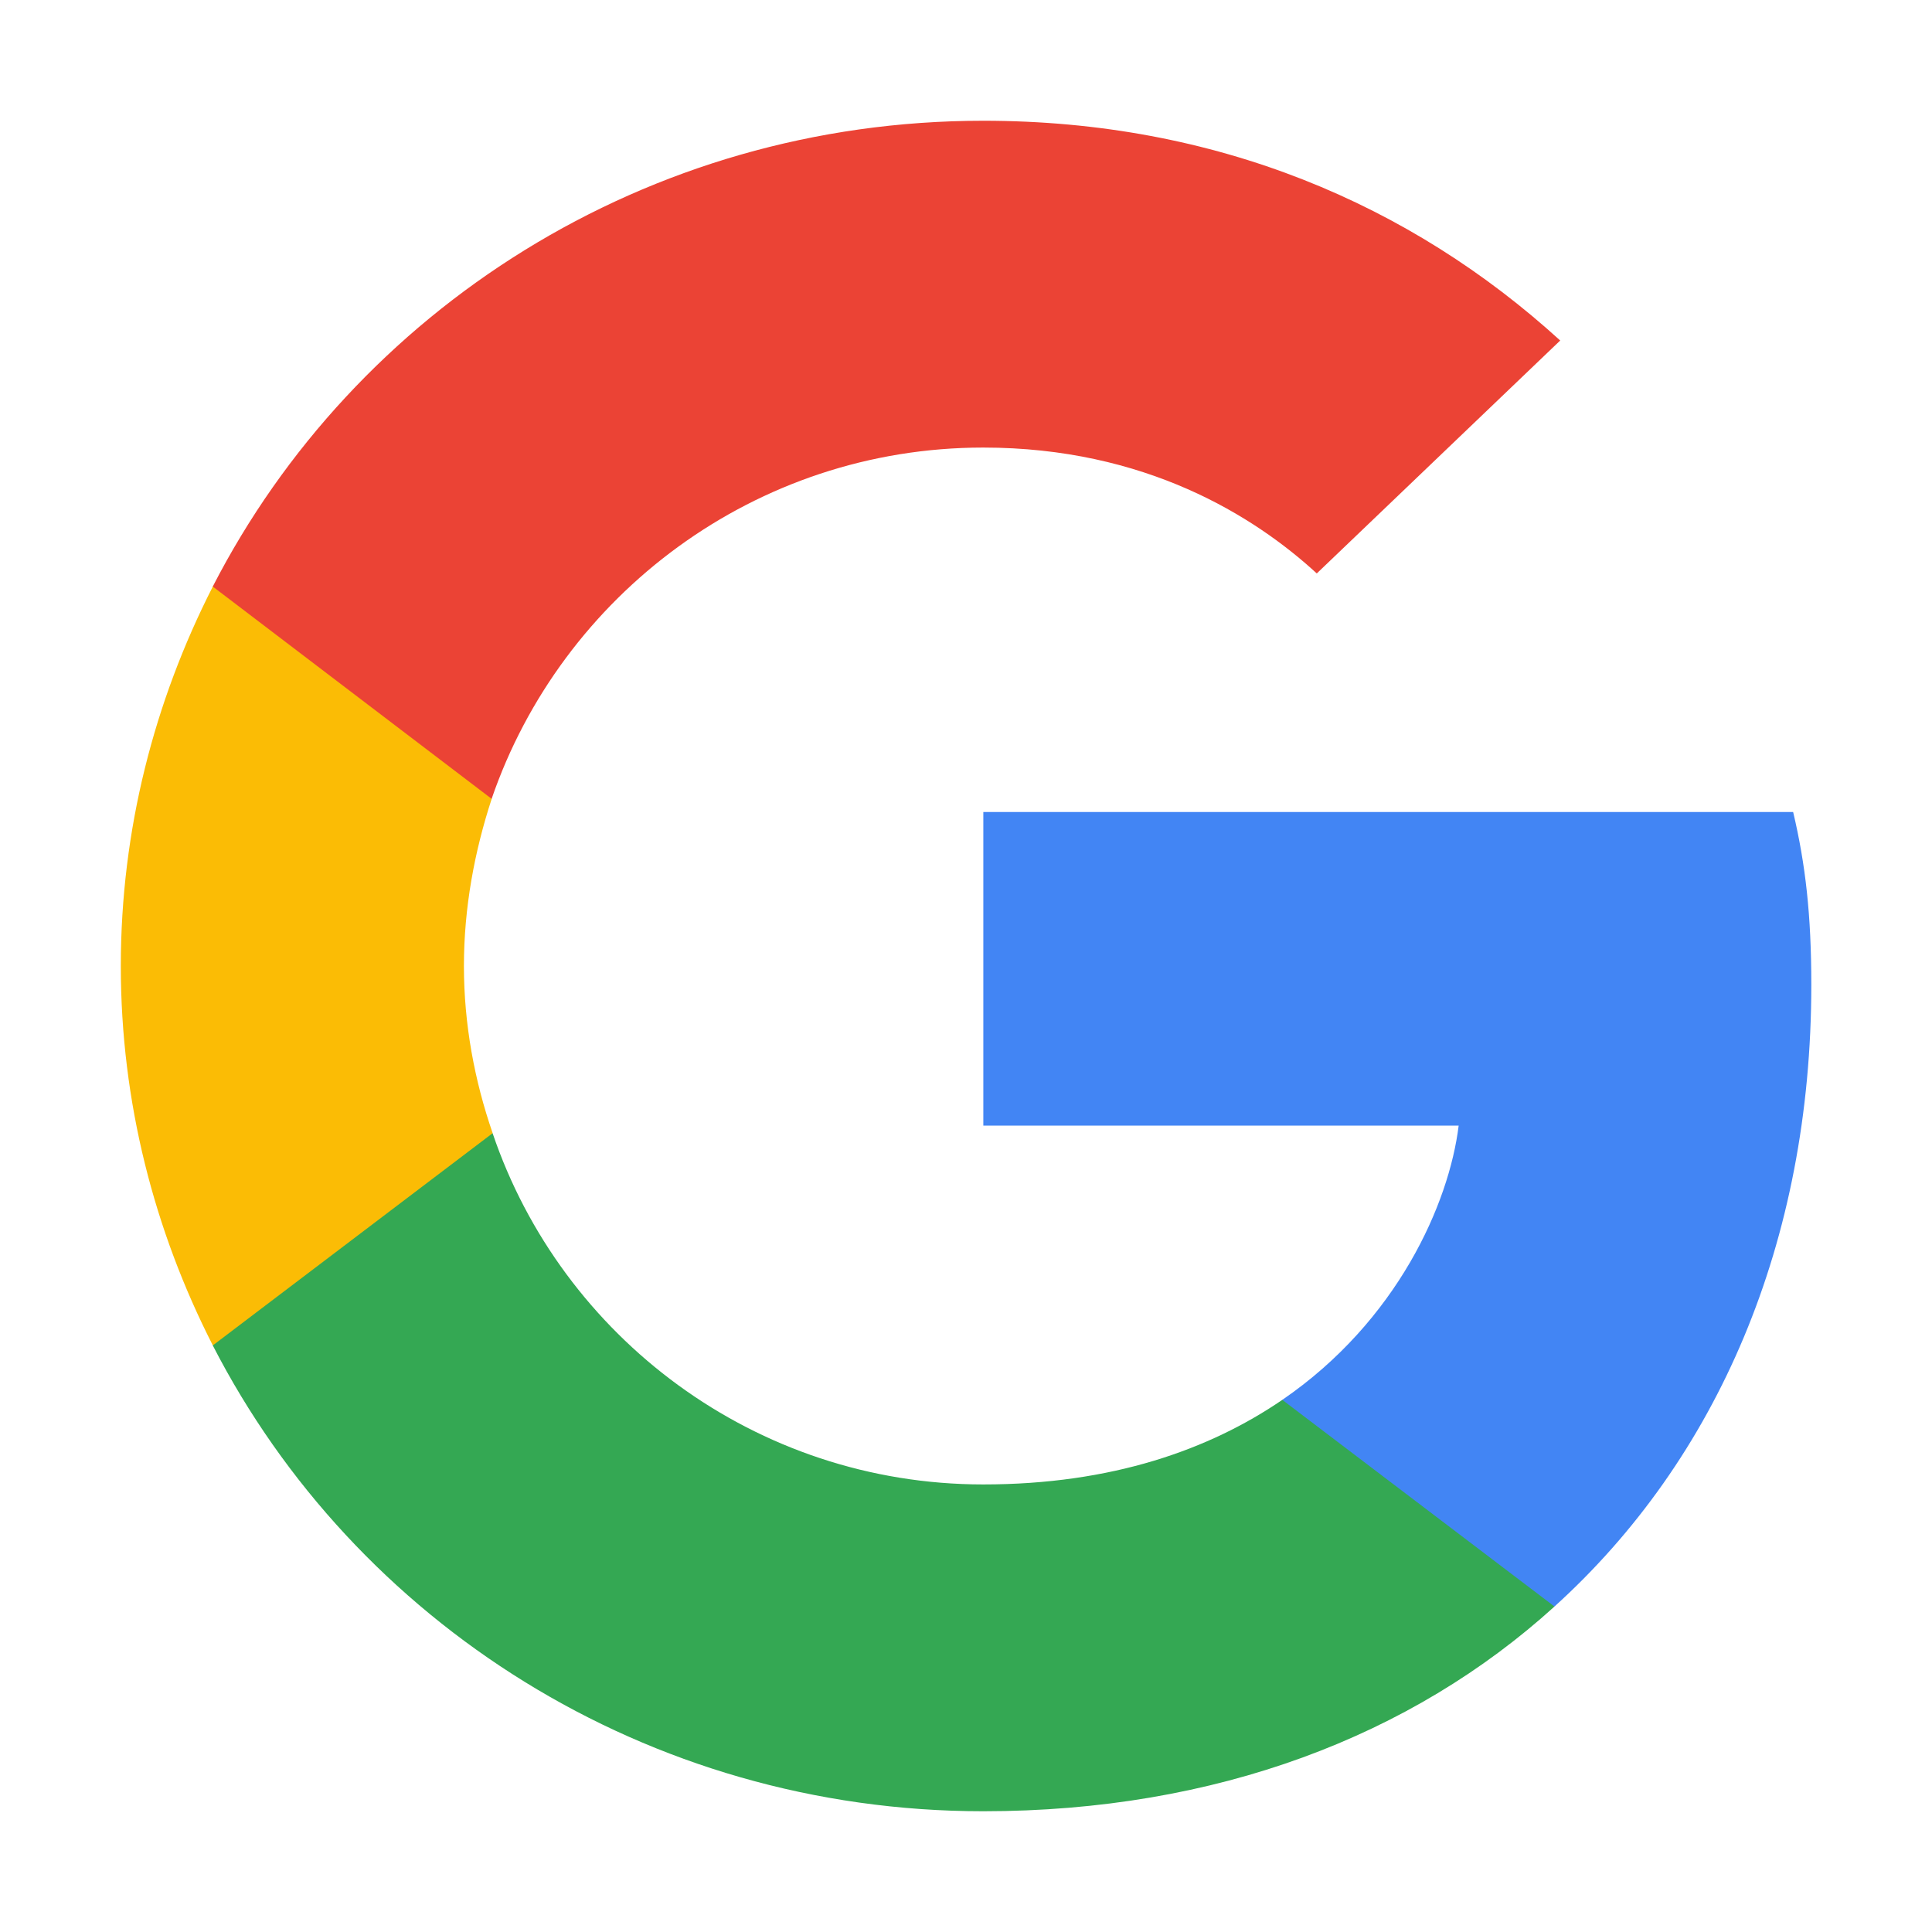
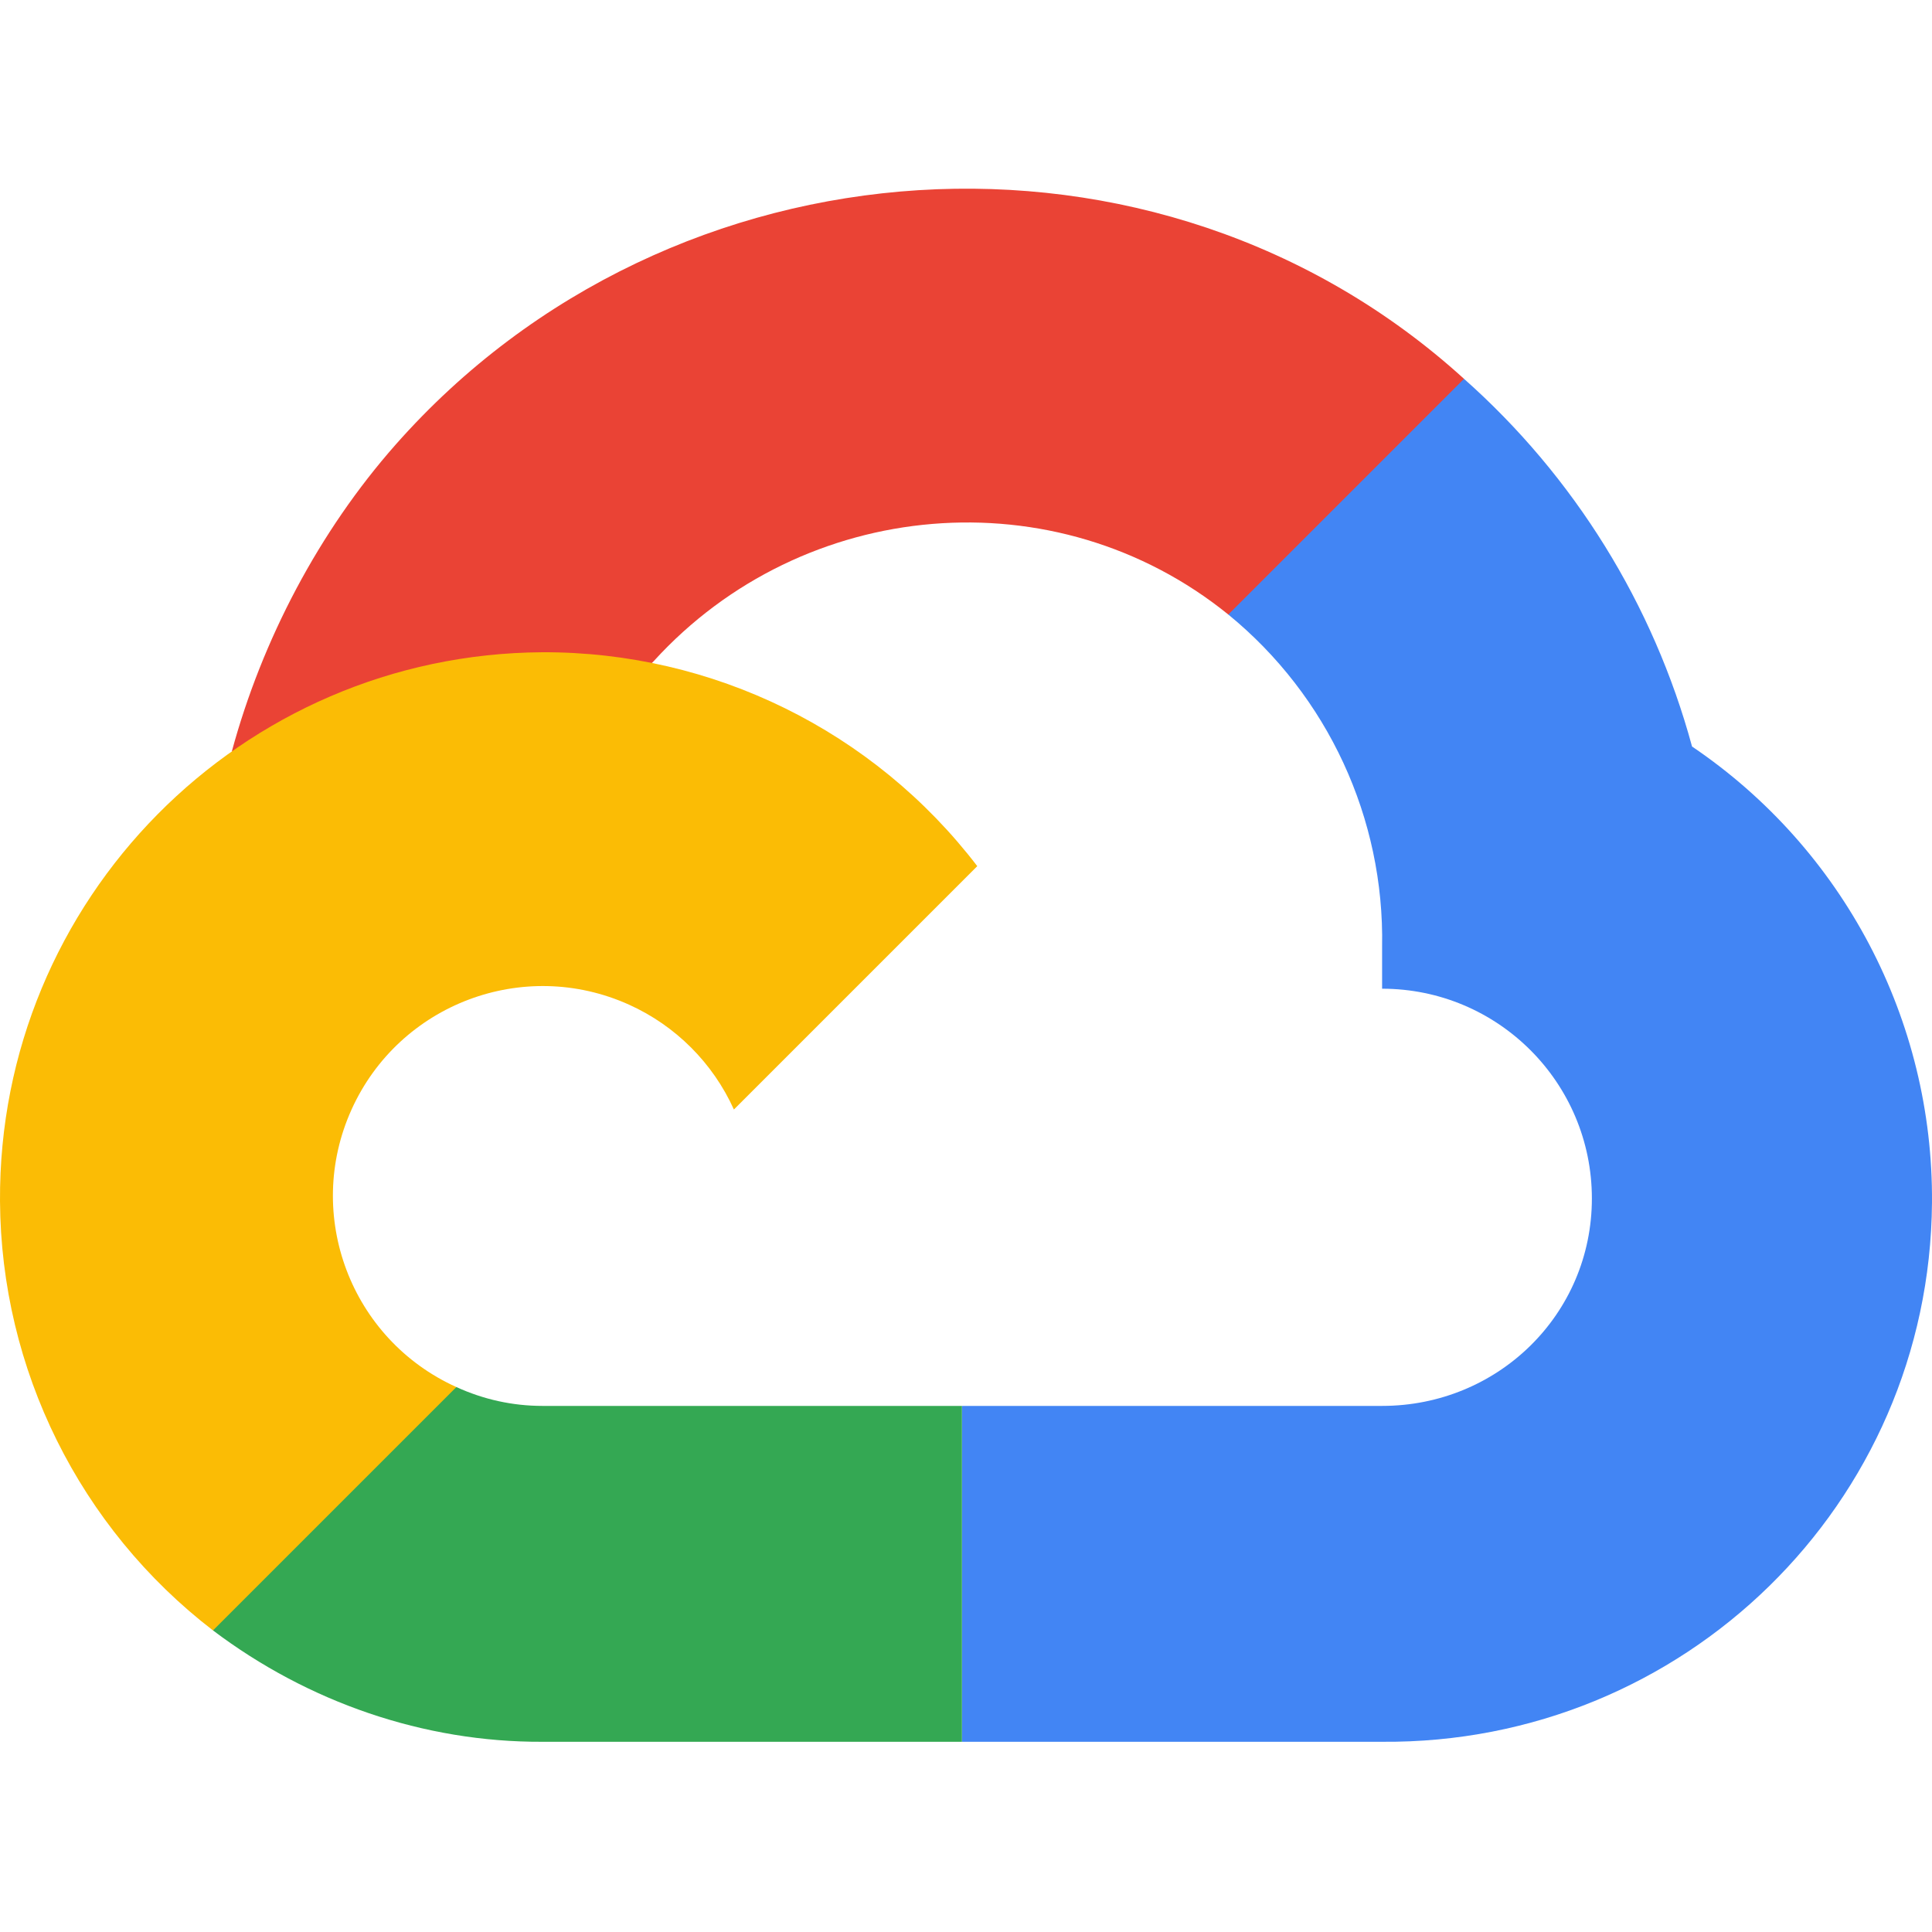
- <svg xmlns="http://www.w3.org/2000/svg" width="32" height="32" viewBox="0 0 32 32" fill="none">
-   <path d="M30.001 16.311C30.001 15.16 29.906 14.32 29.7 13.449H16.287V18.644H24.16C24.001 19.935 23.144 21.88 21.239 23.186L21.213 23.36L25.454 26.58L25.747 26.609C28.446 24.166 30.001 20.573 30.001 16.311" fill="#4285F4" />
-   <path d="M16.286 30C20.143 30 23.381 28.756 25.747 26.609L21.239 23.186C20.032 24.011 18.413 24.587 16.286 24.587C12.509 24.587 9.302 22.144 8.159 18.769L7.992 18.783L3.582 22.127L3.524 22.284C5.874 26.858 10.699 30 16.286 30Z" fill="#34A853" />
-   <path d="M8.16 18.769C7.859 17.898 7.684 16.964 7.684 16C7.684 15.035 7.859 14.102 8.144 13.231L8.136 13.046L3.671 9.647L3.525 9.715C2.557 11.613 2.001 13.744 2.001 16C2.001 18.256 2.557 20.387 3.525 22.284L8.16 18.769" fill="#FBBC05" />
-   <path d="M16.286 7.413C18.969 7.413 20.778 8.549 21.81 9.498L25.842 5.64C23.366 3.384 20.143 2 16.286 2C10.699 2 5.874 5.142 3.524 9.715L8.143 13.231C9.302 9.856 12.509 7.413 16.286 7.413" fill="#EB4335" />
+ <svg xmlns="http://www.w3.org/2000/svg" viewBox="0 -25 256 256" preserveAspectRatio="xMidYMid">
+   <path d="M170.252 56.819L192.505 34.566L193.988 25.196C153.437-11.677 88.976-7.496 52.421 33.92C42.267 45.423 34.734 59.764 30.717 74.573L38.687 73.45L83.192 66.111L86.628 62.597C106.425 40.855 139.898 37.93 162.756 56.429L170.252 56.819Z" fill="#EA4335" />
+   <path d="M224.205 73.918C219.09 55.082 208.589 38.149 193.988 25.196L162.756 56.428C175.944 67.204 183.457 83.438 183.135 100.465V106.009C198.486 106.009 210.932 118.454 210.932 133.805C210.932 149.157 198.486 161.29 183.135 161.29H127.464V167.224V200.564L127.464 205.795H183.135C223.065 206.106 255.687 174.301 255.998 134.371C256.186 110.168 244.253 87.478 224.205 73.918" fill="#4285F4" />
+   <path d="M71.87 205.796H127.463V161.29H71.87C67.909 161.289 64.073 160.438 60.471 158.792L52.584 161.212L30.175 183.465L28.223 191.039C40.79 200.528 56.123 205.864 71.87 205.796" fill="#34A853" />
+   <path d="M71.87 61.426C31.939 61.664-0.237 94.228 0.001 134.158C0.134 156.456 10.548 177.446 28.223 191.039L60.471 158.792C46.48 152.471 40.263 136.006 46.584 122.016C52.904 108.026 69.37 101.809 83.359 108.129C89.524 110.914 94.461 115.852 97.246 122.016L129.494 89.769C115.773 71.832 94.453 61.345 71.87 61.426" fill="#FBBC05" />
</svg>
